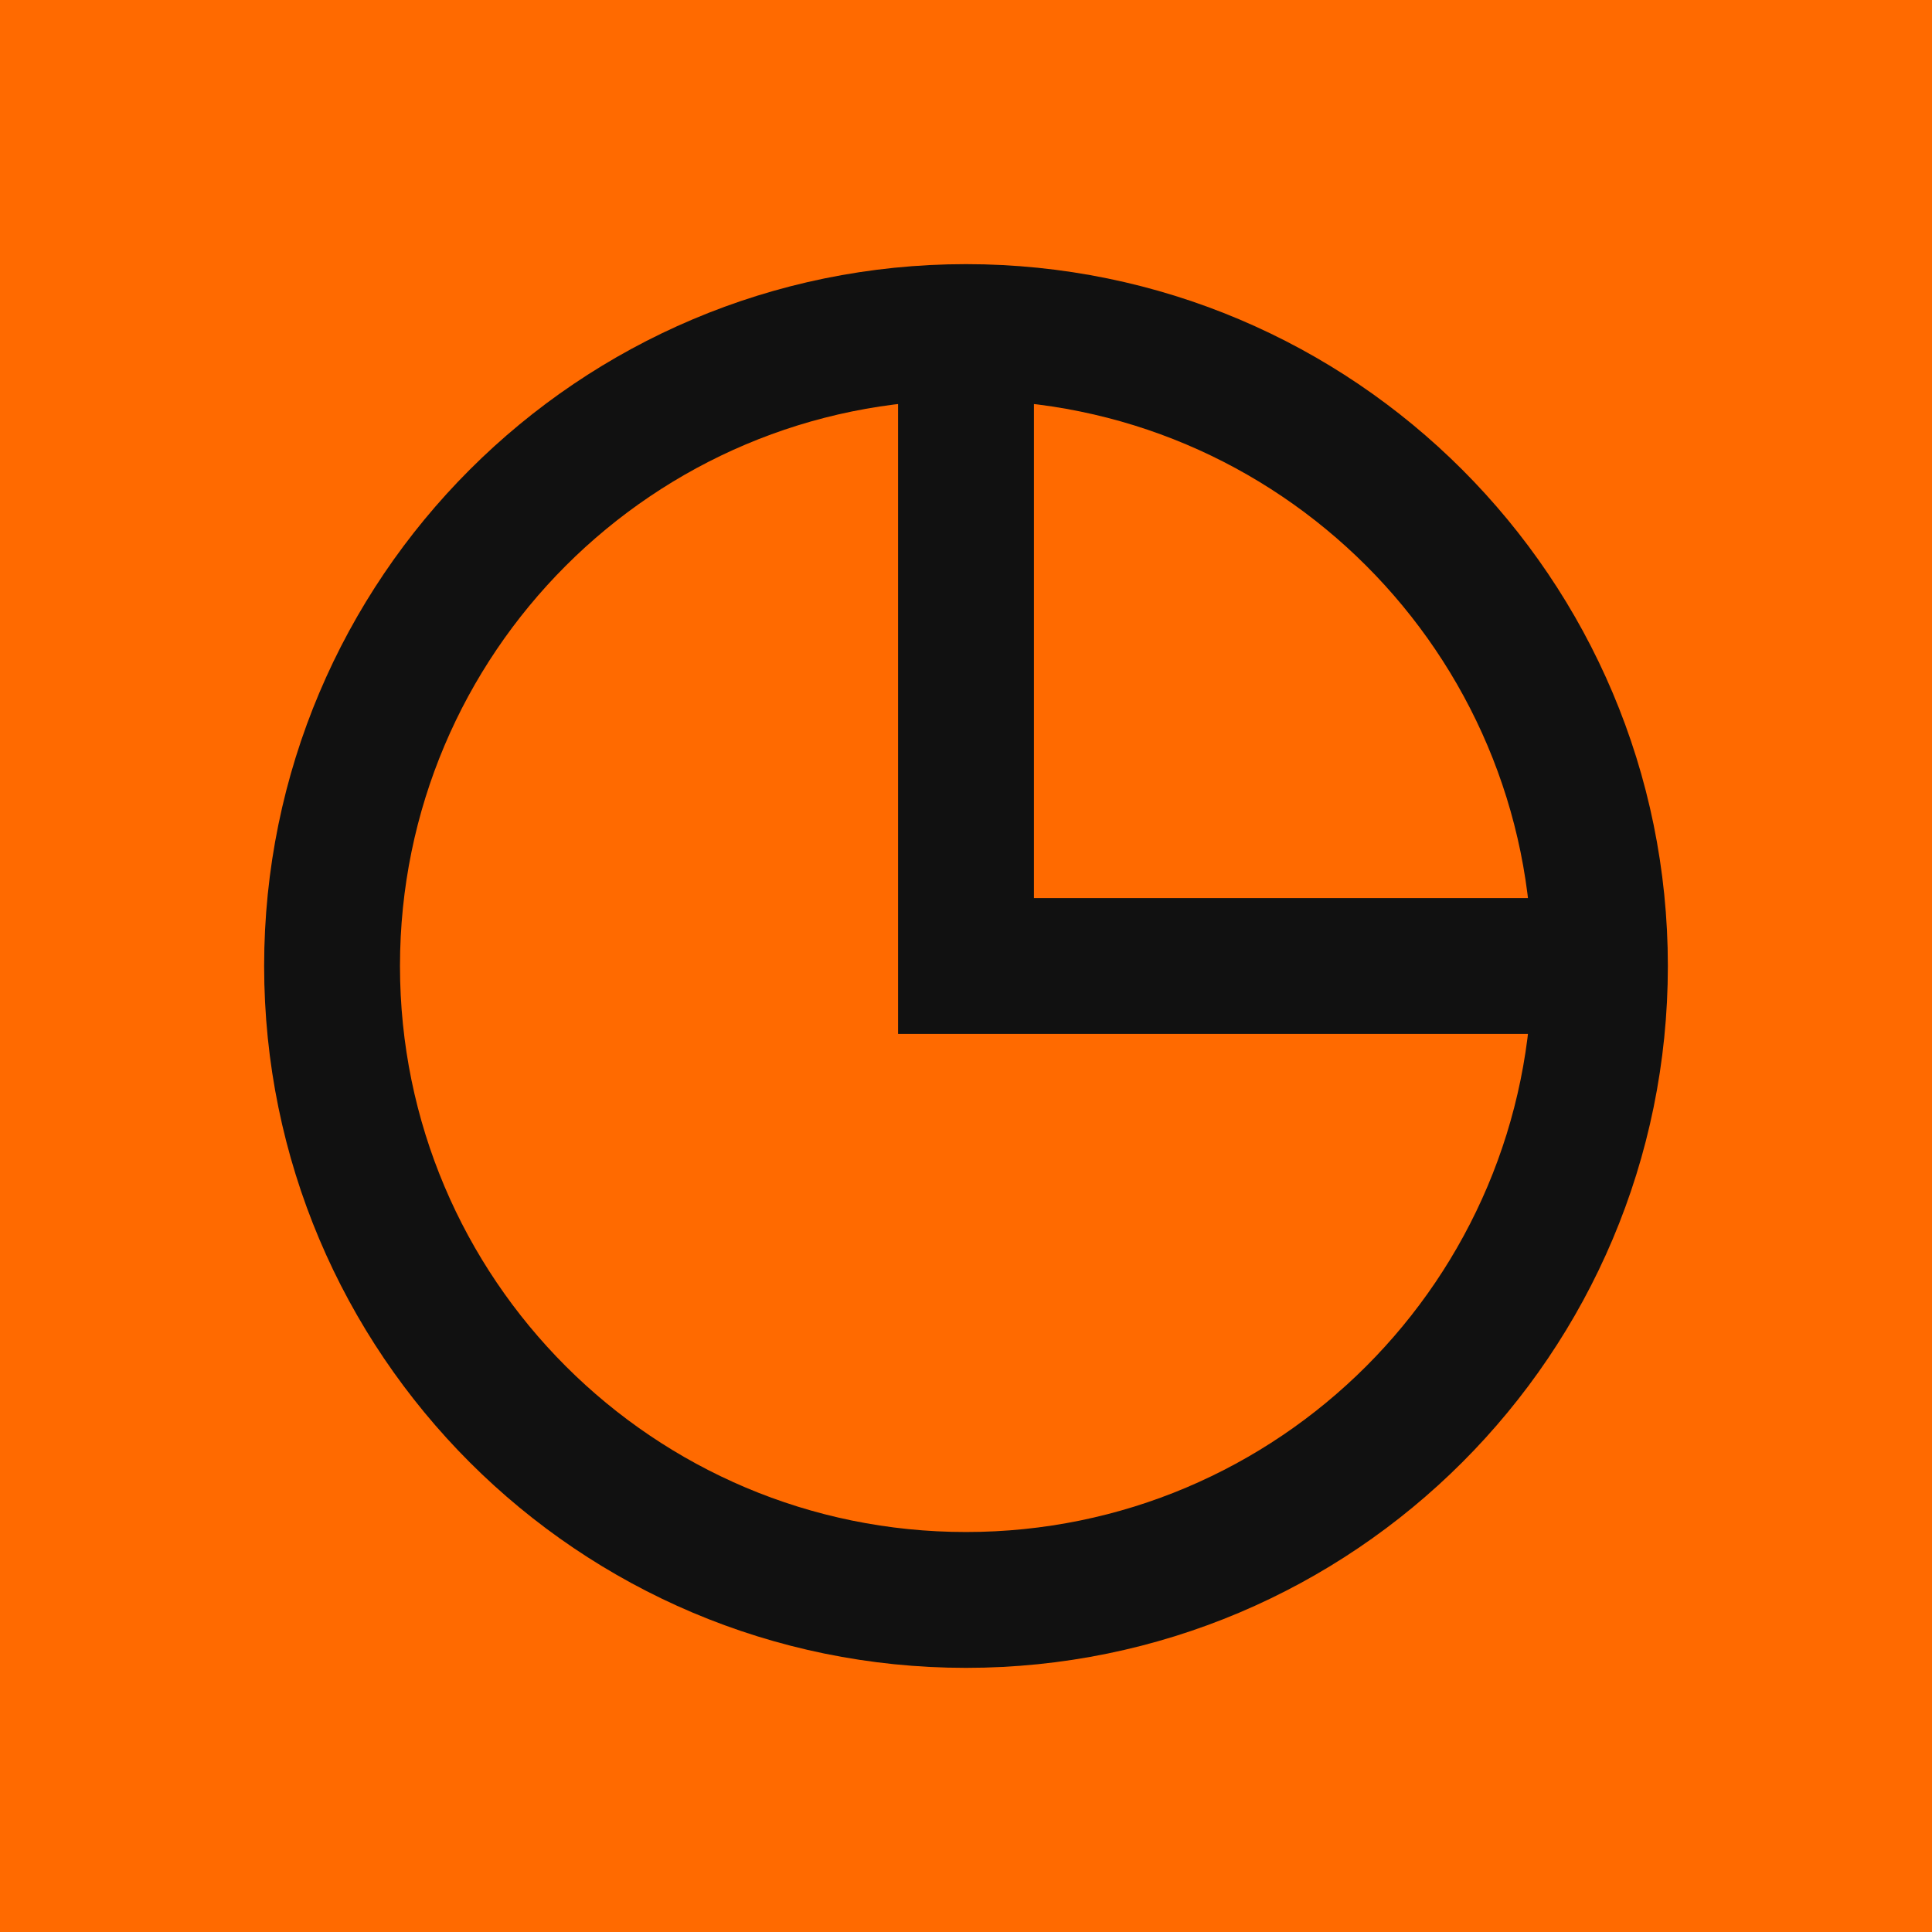
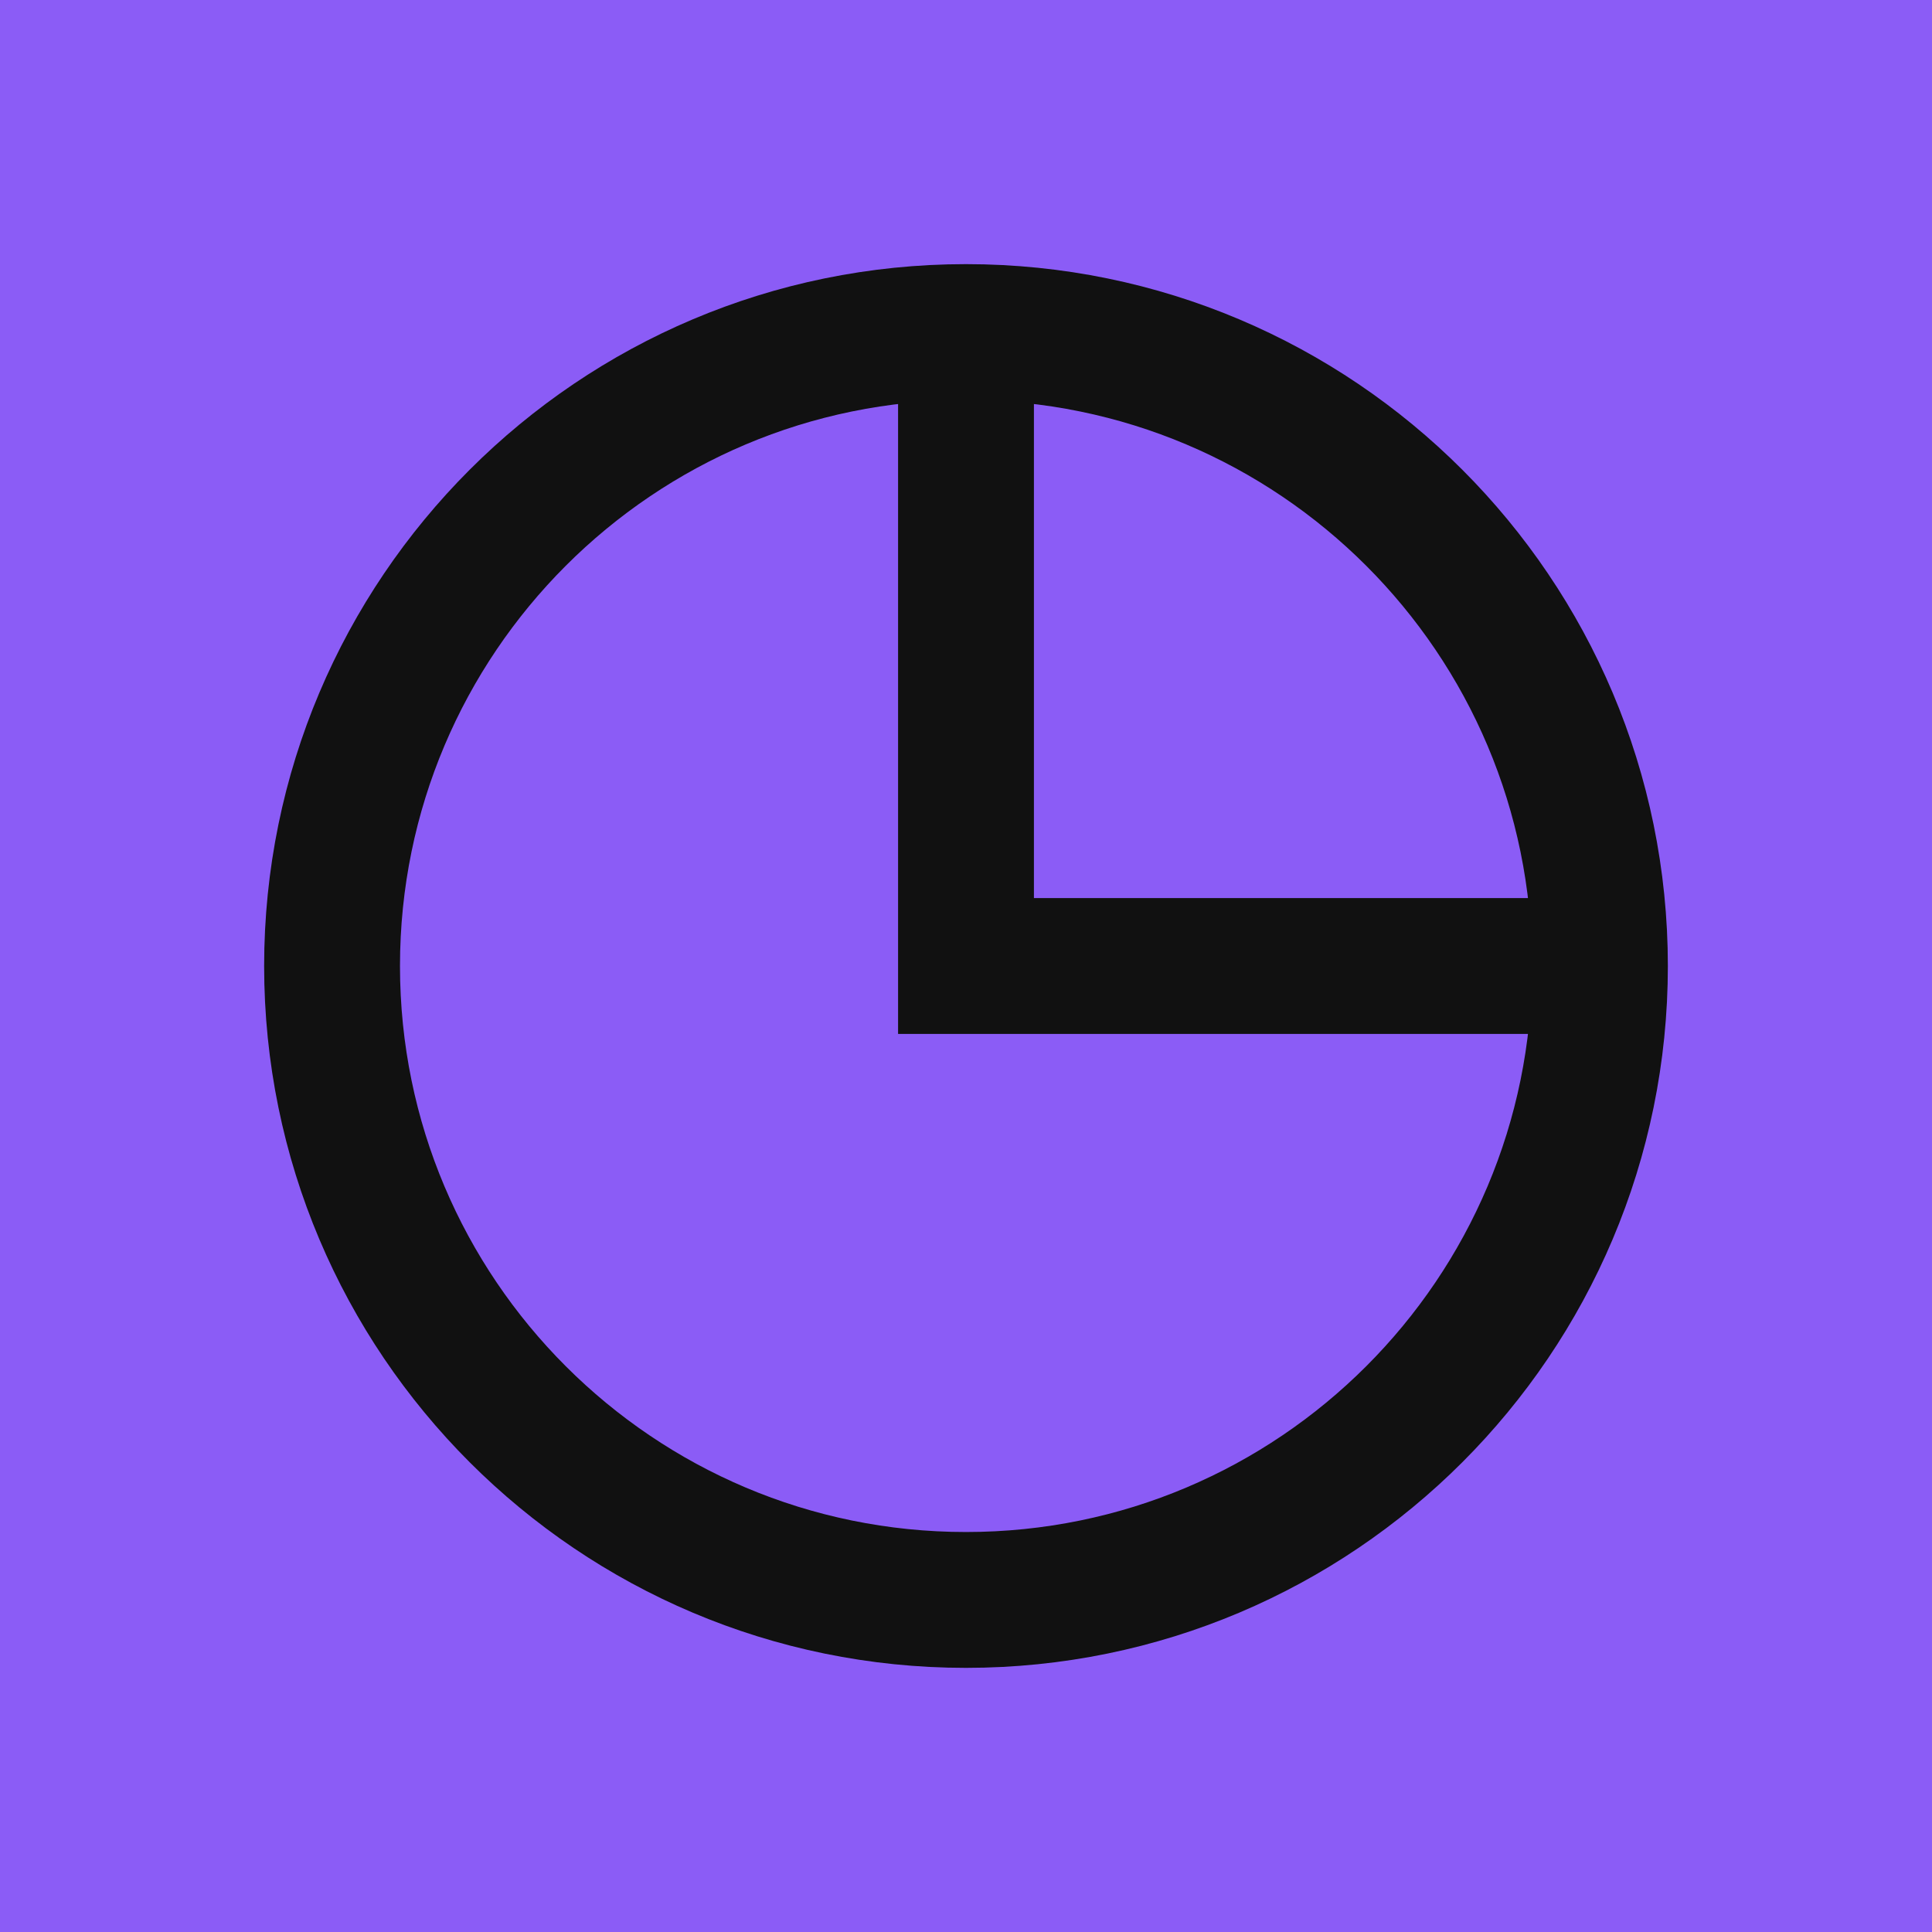
<svg xmlns="http://www.w3.org/2000/svg" viewBox="0 0 512 512">
-   <rect width="512" height="512" fill="#ff6a00" />
+   <rect width="512" height="512" fill="#8b5cf6" />
  <circle cx="256" cy="256" r="168" fill="none" stroke="#111111" stroke-width="36" />
  <path d="M256 256V112M256 256H400" fill="none" stroke="#111111" stroke-width="36" stroke-linecap="square" />
</svg>
